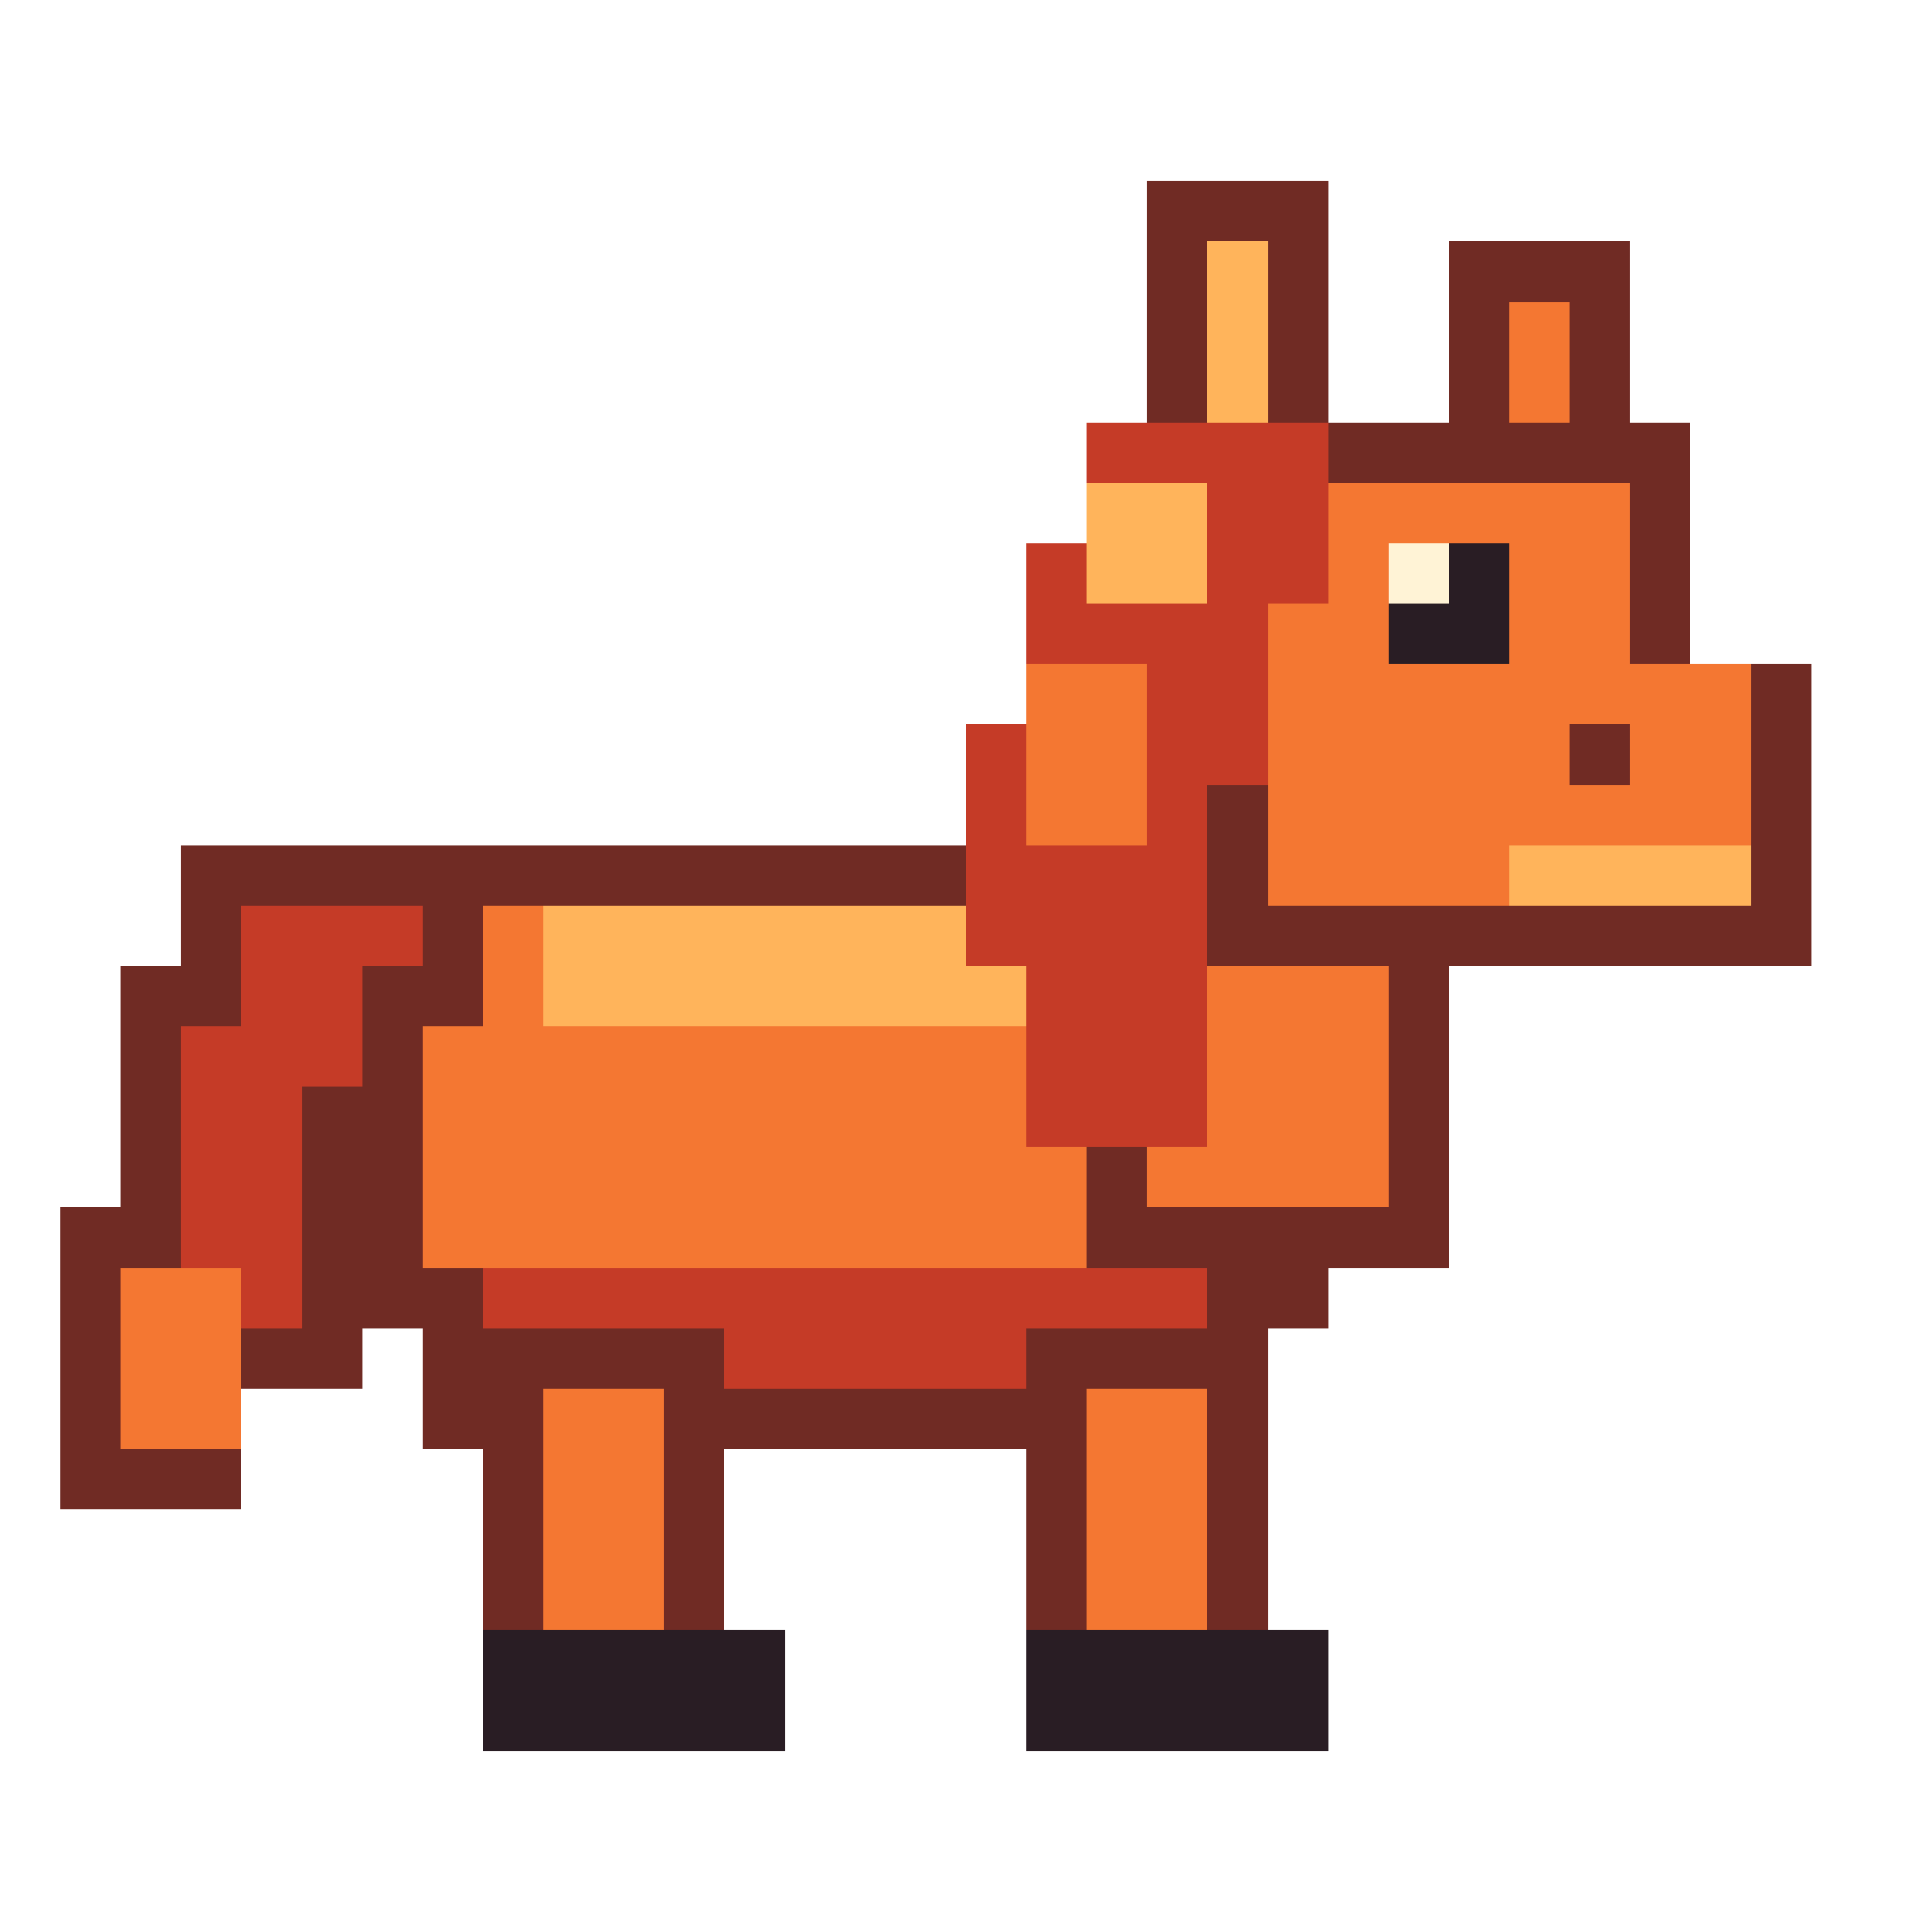
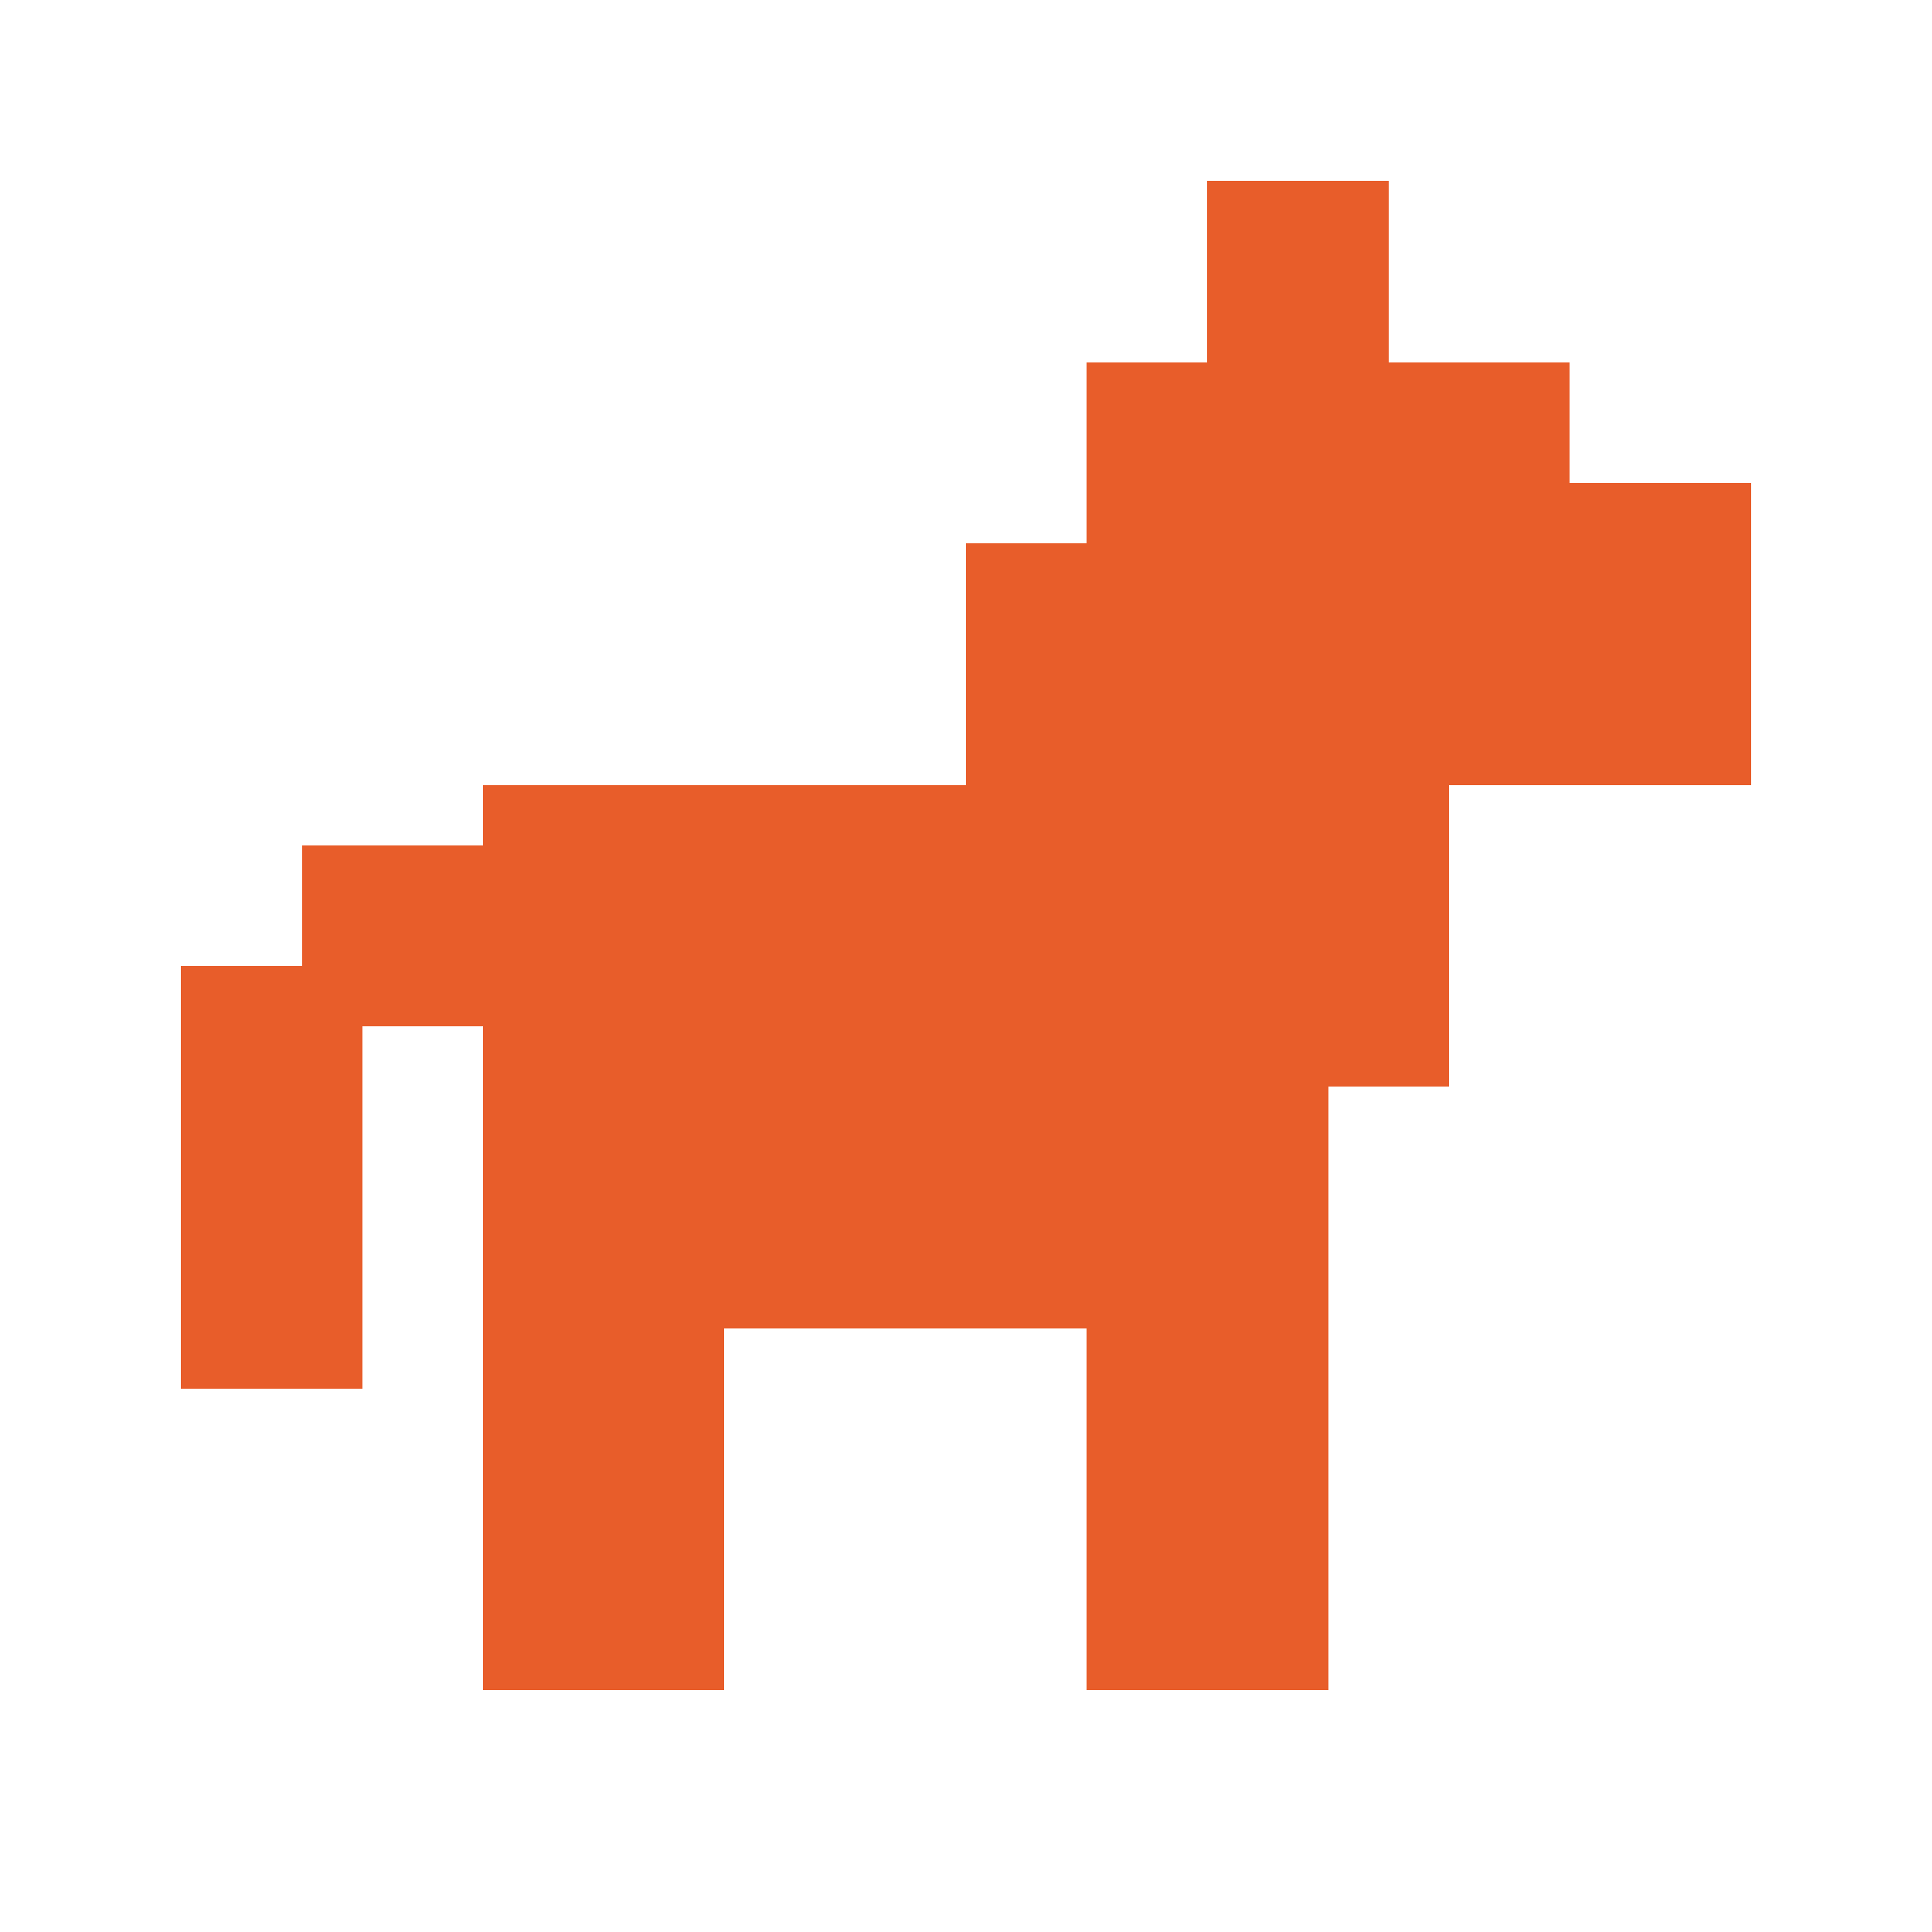
<svg xmlns="http://www.w3.org/2000/svg" viewBox="0 0 32 32" width="32" height="32" shape-rendering="crispEdges">
-   <path fill="#702b24" d="M19 3h3v1h-3zM19 4h1v1h-1zM21 4h1v1h-1zM24 4h3v1h-3zM19 5h1v1h-1zM21 5h1v1h-1zM24 5h1v1h-1zM26 5h1v1h-1zM19 6h1v1h-1zM21 6h1v1h-1zM24 6h1v1h-1zM26 6h1v1h-1zM22 7h6v1h-6zM27 8h1v1h-1zM27 9h1v1h-1zM27 10h1v1h-1zM29 11h1v1h-1zM26 12h1v1h-1zM29 12h1v1h-1zM20 13h1v1h-1zM29 13h1v1h-1zM3 14h13v1h-13zM20 14h1v1h-1zM29 14h1v1h-1zM3 15h1v1h-1zM7 15h1v1h-1zM20 15h10v1h-10zM2 16h2v1h-2zM6 16h2v1h-2zM23 16h1v1h-1zM2 17h1v1h-1zM6 17h1v1h-1zM23 17h1v1h-1zM2 18h1v1h-1zM5 18h2v1h-2zM23 18h1v1h-1zM2 19h1v1h-1zM5 19h2v1h-2zM18 19h1v1h-1zM23 19h1v1h-1zM1 20h2v1h-2zM5 20h2v1h-2zM18 20h6v1h-6zM1 21h1v1h-1zM5 21h3v1h-3zM20 21h2v1h-2zM1 22h1v1h-1zM4 22h2v1h-2zM7 22h5v1h-5zM17 22h4v1h-4zM1 23h1v1h-1zM7 23h2v1h-2zM11 23h7v1h-7zM20 23h1v1h-1zM1 24h3v1h-3zM8 24h1v1h-1zM11 24h1v1h-1zM17 24h1v1h-1zM20 24h1v1h-1zM8 25h1v1h-1zM11 25h1v1h-1zM17 25h1v1h-1zM20 25h1v1h-1zM8 26h1v1h-1zM11 26h1v1h-1zM17 26h1v1h-1zM20 26h1v1h-1z" />
-   <path fill="#c53b27" d="M18 7h4v1h-4zM20 8h2v1h-2zM17 9h1v1h-1zM20 9h2v1h-2zM17 10h4v1h-4zM19 11h2v1h-2zM16 12h1v1h-1zM19 12h2v1h-2zM16 13h1v1h-1zM19 13h1v1h-1zM16 14h4v1h-4zM4 15h3v1h-3zM16 15h4v1h-4zM4 16h2v1h-2zM17 16h3v1h-3zM3 17h3v1h-3zM17 17h3v1h-3zM3 18h2v1h-2zM17 18h3v1h-3zM3 19h2v1h-2zM3 20h2v1h-2zM4 21h1v1h-1zM8 21h12v1h-12zM12 22h5v1h-5z" />
-   <path fill="#f47732" d="M25 5h1v1h-1zM25 6h1v1h-1zM22 8h5v1h-5zM22 9h1v1h-1zM25 9h2v1h-2zM21 10h2v1h-2zM25 10h2v1h-2zM17 11h2v1h-2zM21 11h8v1h-8zM17 12h2v1h-2zM21 12h5v1h-5zM27 12h2v1h-2zM17 13h2v1h-2zM21 13h8v1h-8zM21 14h4v1h-4zM8 15h1v1h-1zM8 16h1v1h-1zM20 16h3v1h-3zM7 17h10v1h-10zM20 17h3v1h-3zM7 18h10v1h-10zM20 18h3v1h-3zM7 19h11v1h-11zM19 19h4v1h-4zM7 20h11v1h-11zM2 21h2v1h-2zM2 22h2v1h-2zM2 23h2v1h-2zM9 23h2v1h-2zM18 23h2v1h-2zM9 24h2v1h-2zM18 24h2v1h-2zM9 25h2v1h-2zM18 25h2v1h-2zM9 26h2v1h-2zM18 26h2v1h-2z" />
-   <path fill="#ffb45b" d="M20 4h1v1h-1zM20 5h1v1h-1zM20 6h1v1h-1zM18 8h2v1h-2zM18 9h2v1h-2zM25 14h4v1h-4zM9 15h7v1h-7zM9 16h8v1h-8z" />
-   <path fill="#291d24" d="M24 9h1v1h-1zM23 10h2v1h-2zM8 27h5v1h-5zM17 27h5v1h-5zM8 28h5v1h-5zM17 28h5v1h-5z" />
-   <path fill="#fff3d6" d="M23 9h1v1h-1z" />
+   <path fill="#e85d2a" d="M20 3h3v3h3v2h3v5h-5v5h-2v10h-4v-6h-6v6H8V17H6v6H3v-7h2v-2h3v-1h8V9h2V6h2z" />
</svg>
